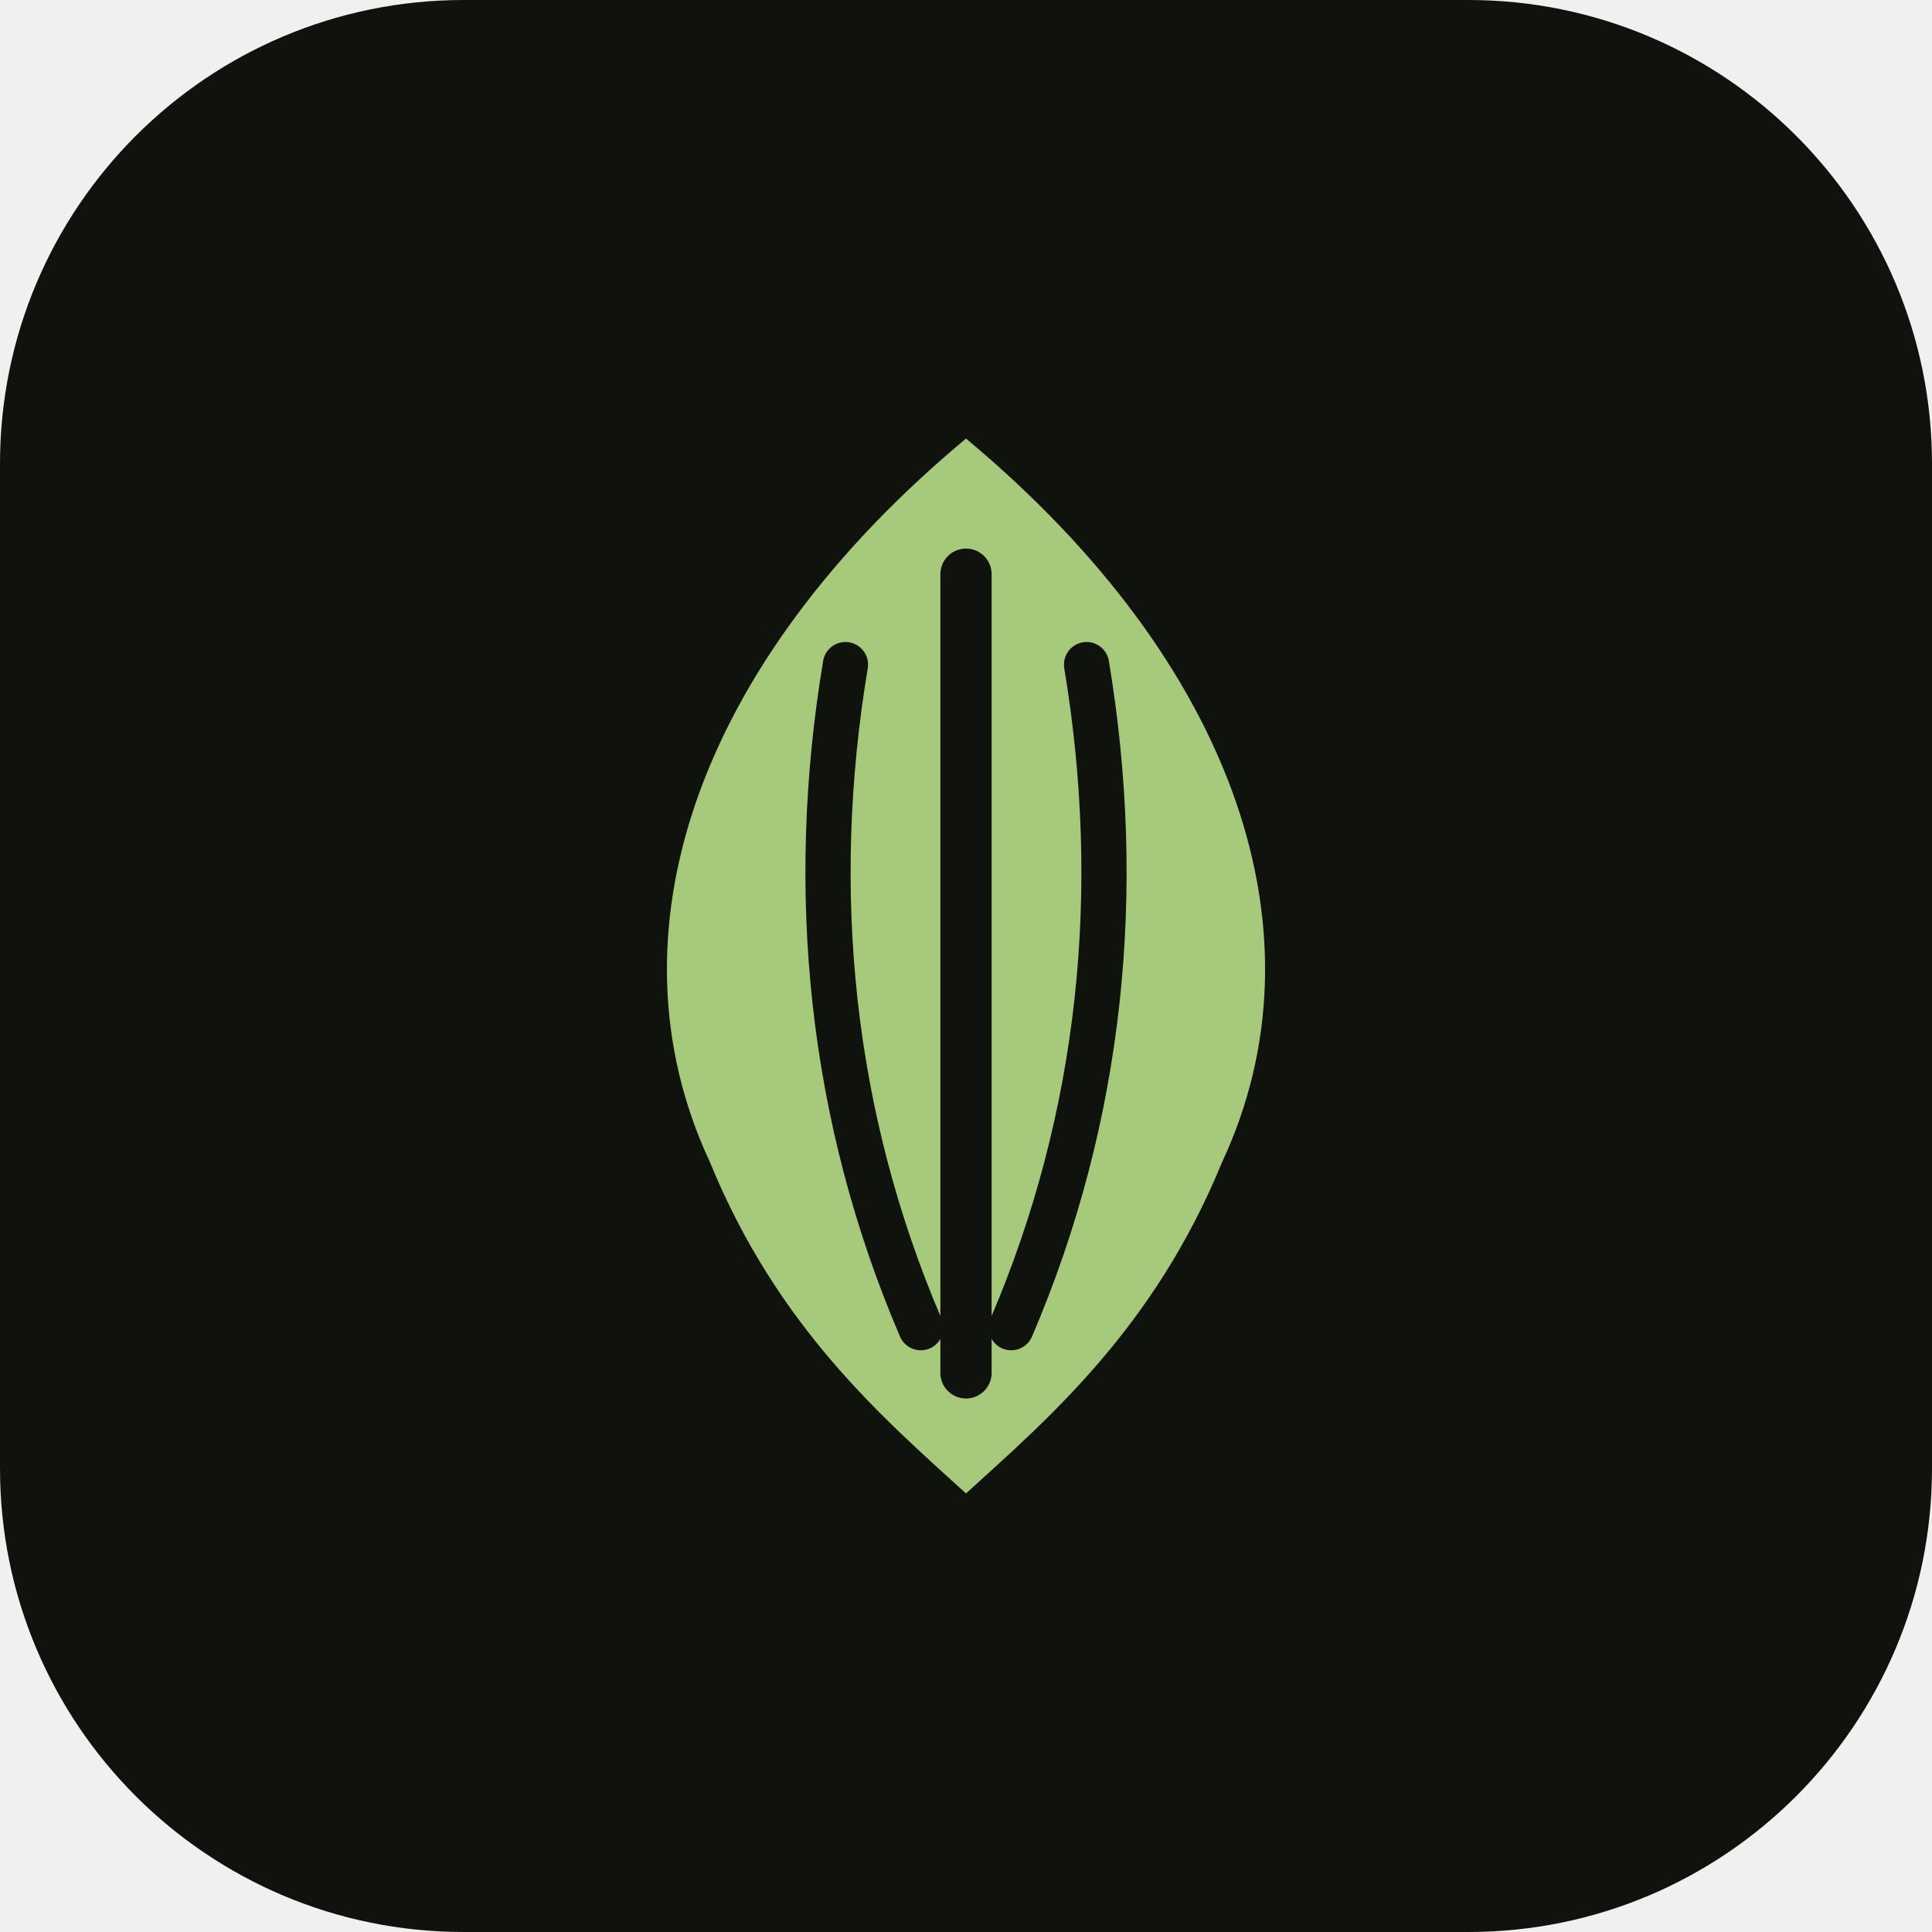
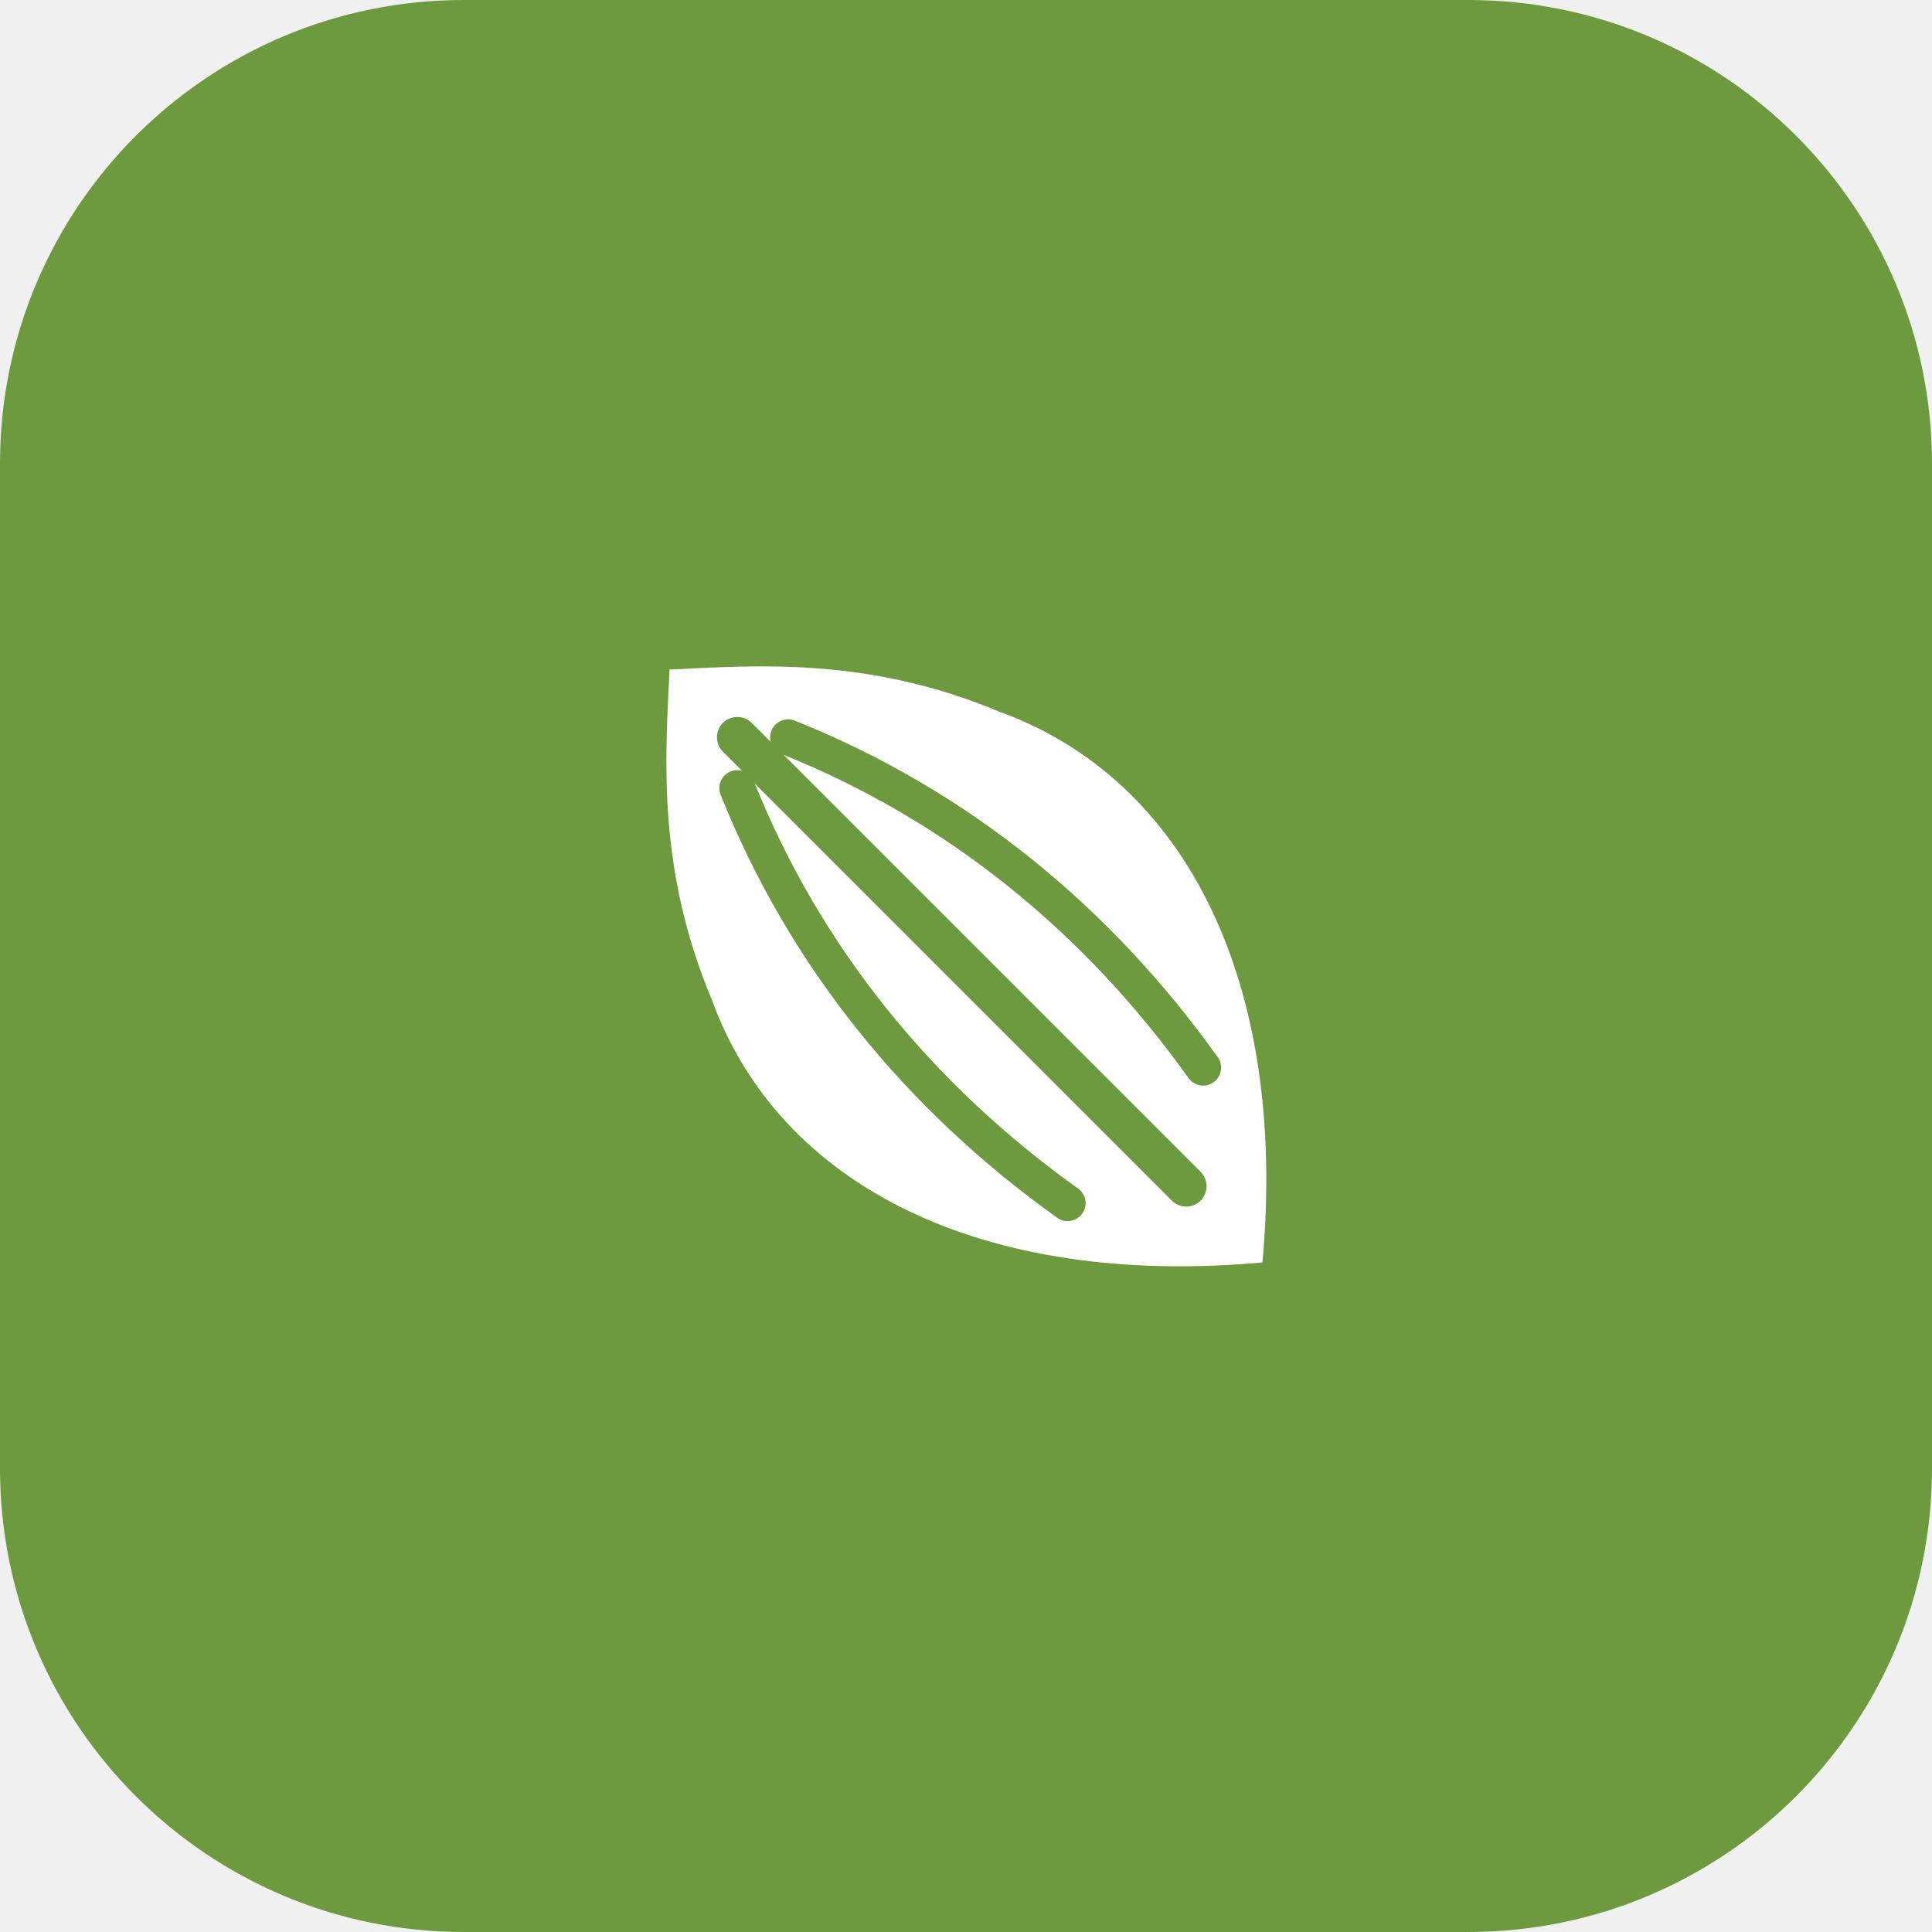
<svg xmlns="http://www.w3.org/2000/svg" viewBox="0 0 100 100">
-   <rect width="100" height="100" rx="24" fill="#10120e" />
-   <g transform="translate(50 50) scale(0.78) translate(-50 -50)">
-     <path d="M50 15 C68 30 74 48 67 63 C62.5 74 55.5 80 50 85 C44.5 80 37.5 74 33 63 C26 48 32 30 50 15 Z" fill="#a7c97c" />
-     <g fill="none" stroke="#10120e" stroke-linecap="round">
-       <path d="M50 24 C50 40 50 62 50 77" stroke-width="3.4" />
-       <path d="M42 30 C39.5 45 41 60 47 74" stroke-width="3" />
-       <path d="M58 30 C60.5 45 59 60 53 74" stroke-width="3" />
+   <rect width="100" height="100" rx="24" fill="#6e9a3f" />
+   <g transform="rotate(135 50 50)">
+     <g transform="translate(50 50) scale(0.62) translate(-50 -50)">
+       <path d="M50 15 C68 30 74 48 67 63 C62.5 74 55.5 80 50 85 C44.5 80 37.5 74 33 63 C26 48 32 30 50 15 Z" fill="#ffffff" />
+       <g fill="none" stroke="#6e9a3f" stroke-linecap="round">
+         <path d="M50 24 C50 40 50 62 50 77" stroke-width="3.4" />
+         <path d="M42 30 C39.5 45 41 60 47 74" stroke-width="3" />
+         <path d="M58 30 C60.5 45 59 60 53 74" stroke-width="3" />
+       </g>
    </g>
  </g>
</svg>
